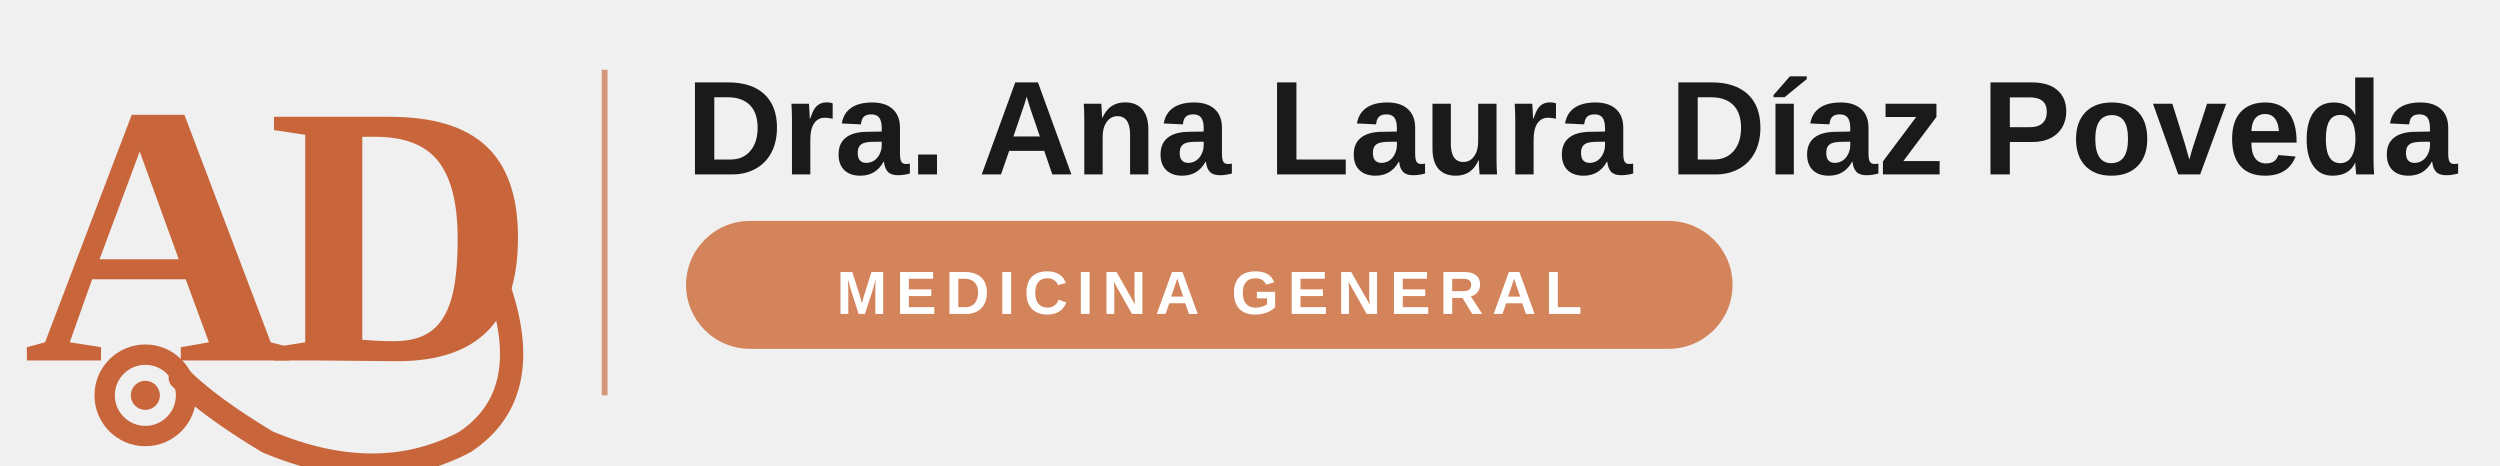
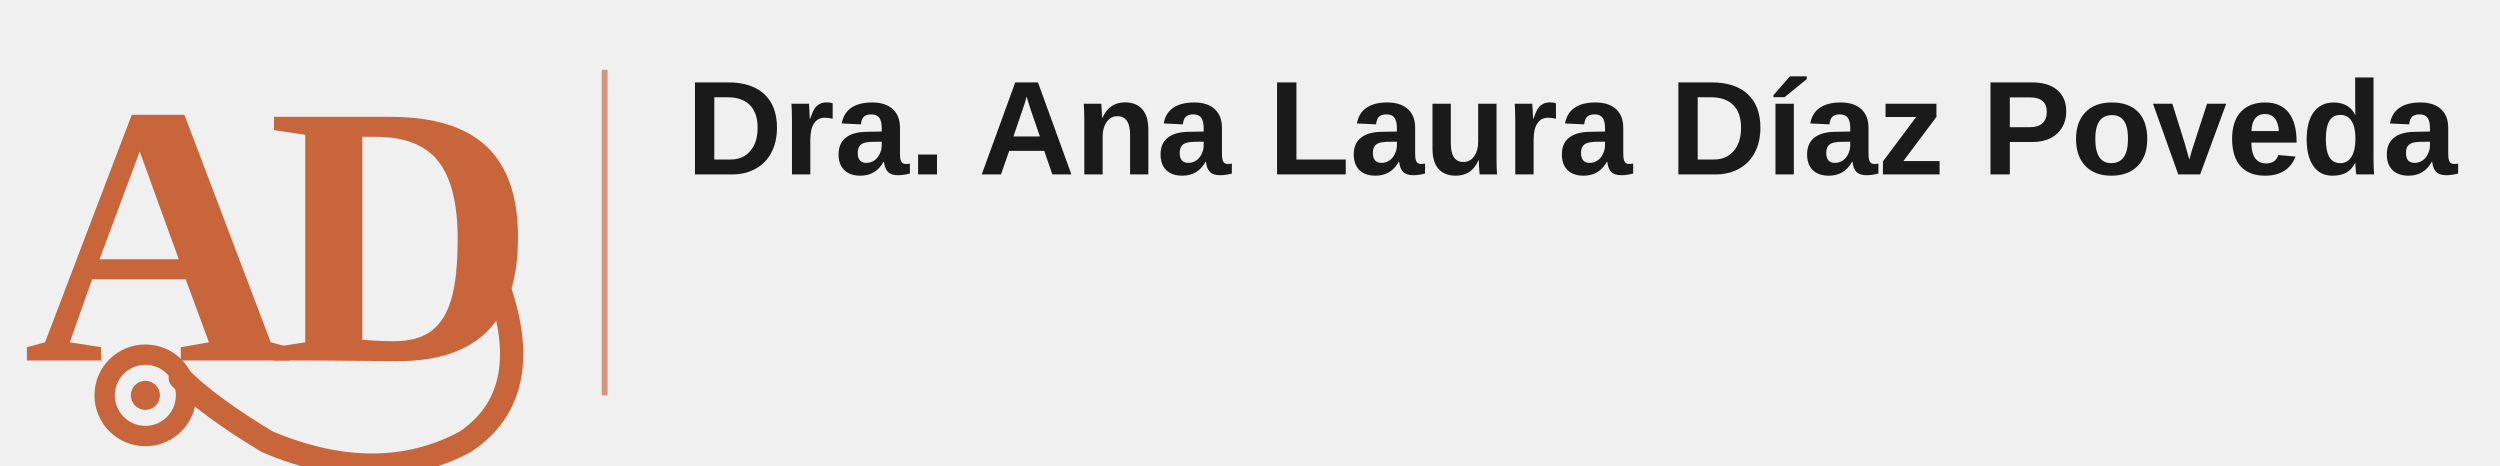
<svg xmlns="http://www.w3.org/2000/svg" viewBox="0 0 430 80" width="430" height="80">
  <text x="4" y="62" font-family="Georgia, 'Times New Roman', serif" font-weight="bold" font-size="64" fill="#C8653A">A</text>
  <text x="46" y="62" font-family="Georgia, 'Times New Roman', serif" font-weight="bold" font-size="64" fill="#C8653A">D</text>
  <path d="M 86,50 Q 92,68 80,76 Q 65,84 46,76 Q 36,70 31,65" fill="none" stroke="#C8653A" stroke-width="4" stroke-linecap="round" />
  <circle cx="25" cy="68" r="7" fill="none" stroke="#C8653A" stroke-width="3.5" />
  <circle cx="25" cy="68" r="2.5" fill="#C8653A" />
  <line x1="104" y1="12" x2="104" y2="68" stroke="#D4957A" stroke-width="1" />
  <text x="118" y="30" font-family="Arial, Helvetica, sans-serif" font-weight="bold" font-size="23" fill="#1a1a1a">Dra. Ana Laura Díaz Poveda</text>
-   <rect x="118" y="38" width="180" height="22" rx="11" fill="#D4845A" />
-   <text x="208" y="54" font-family="Arial, Helvetica, sans-serif" font-weight="bold" font-size="10.5" fill="#ffffff" text-anchor="middle" letter-spacing="1.5">MEDICINA GENERAL</text>
</svg>
